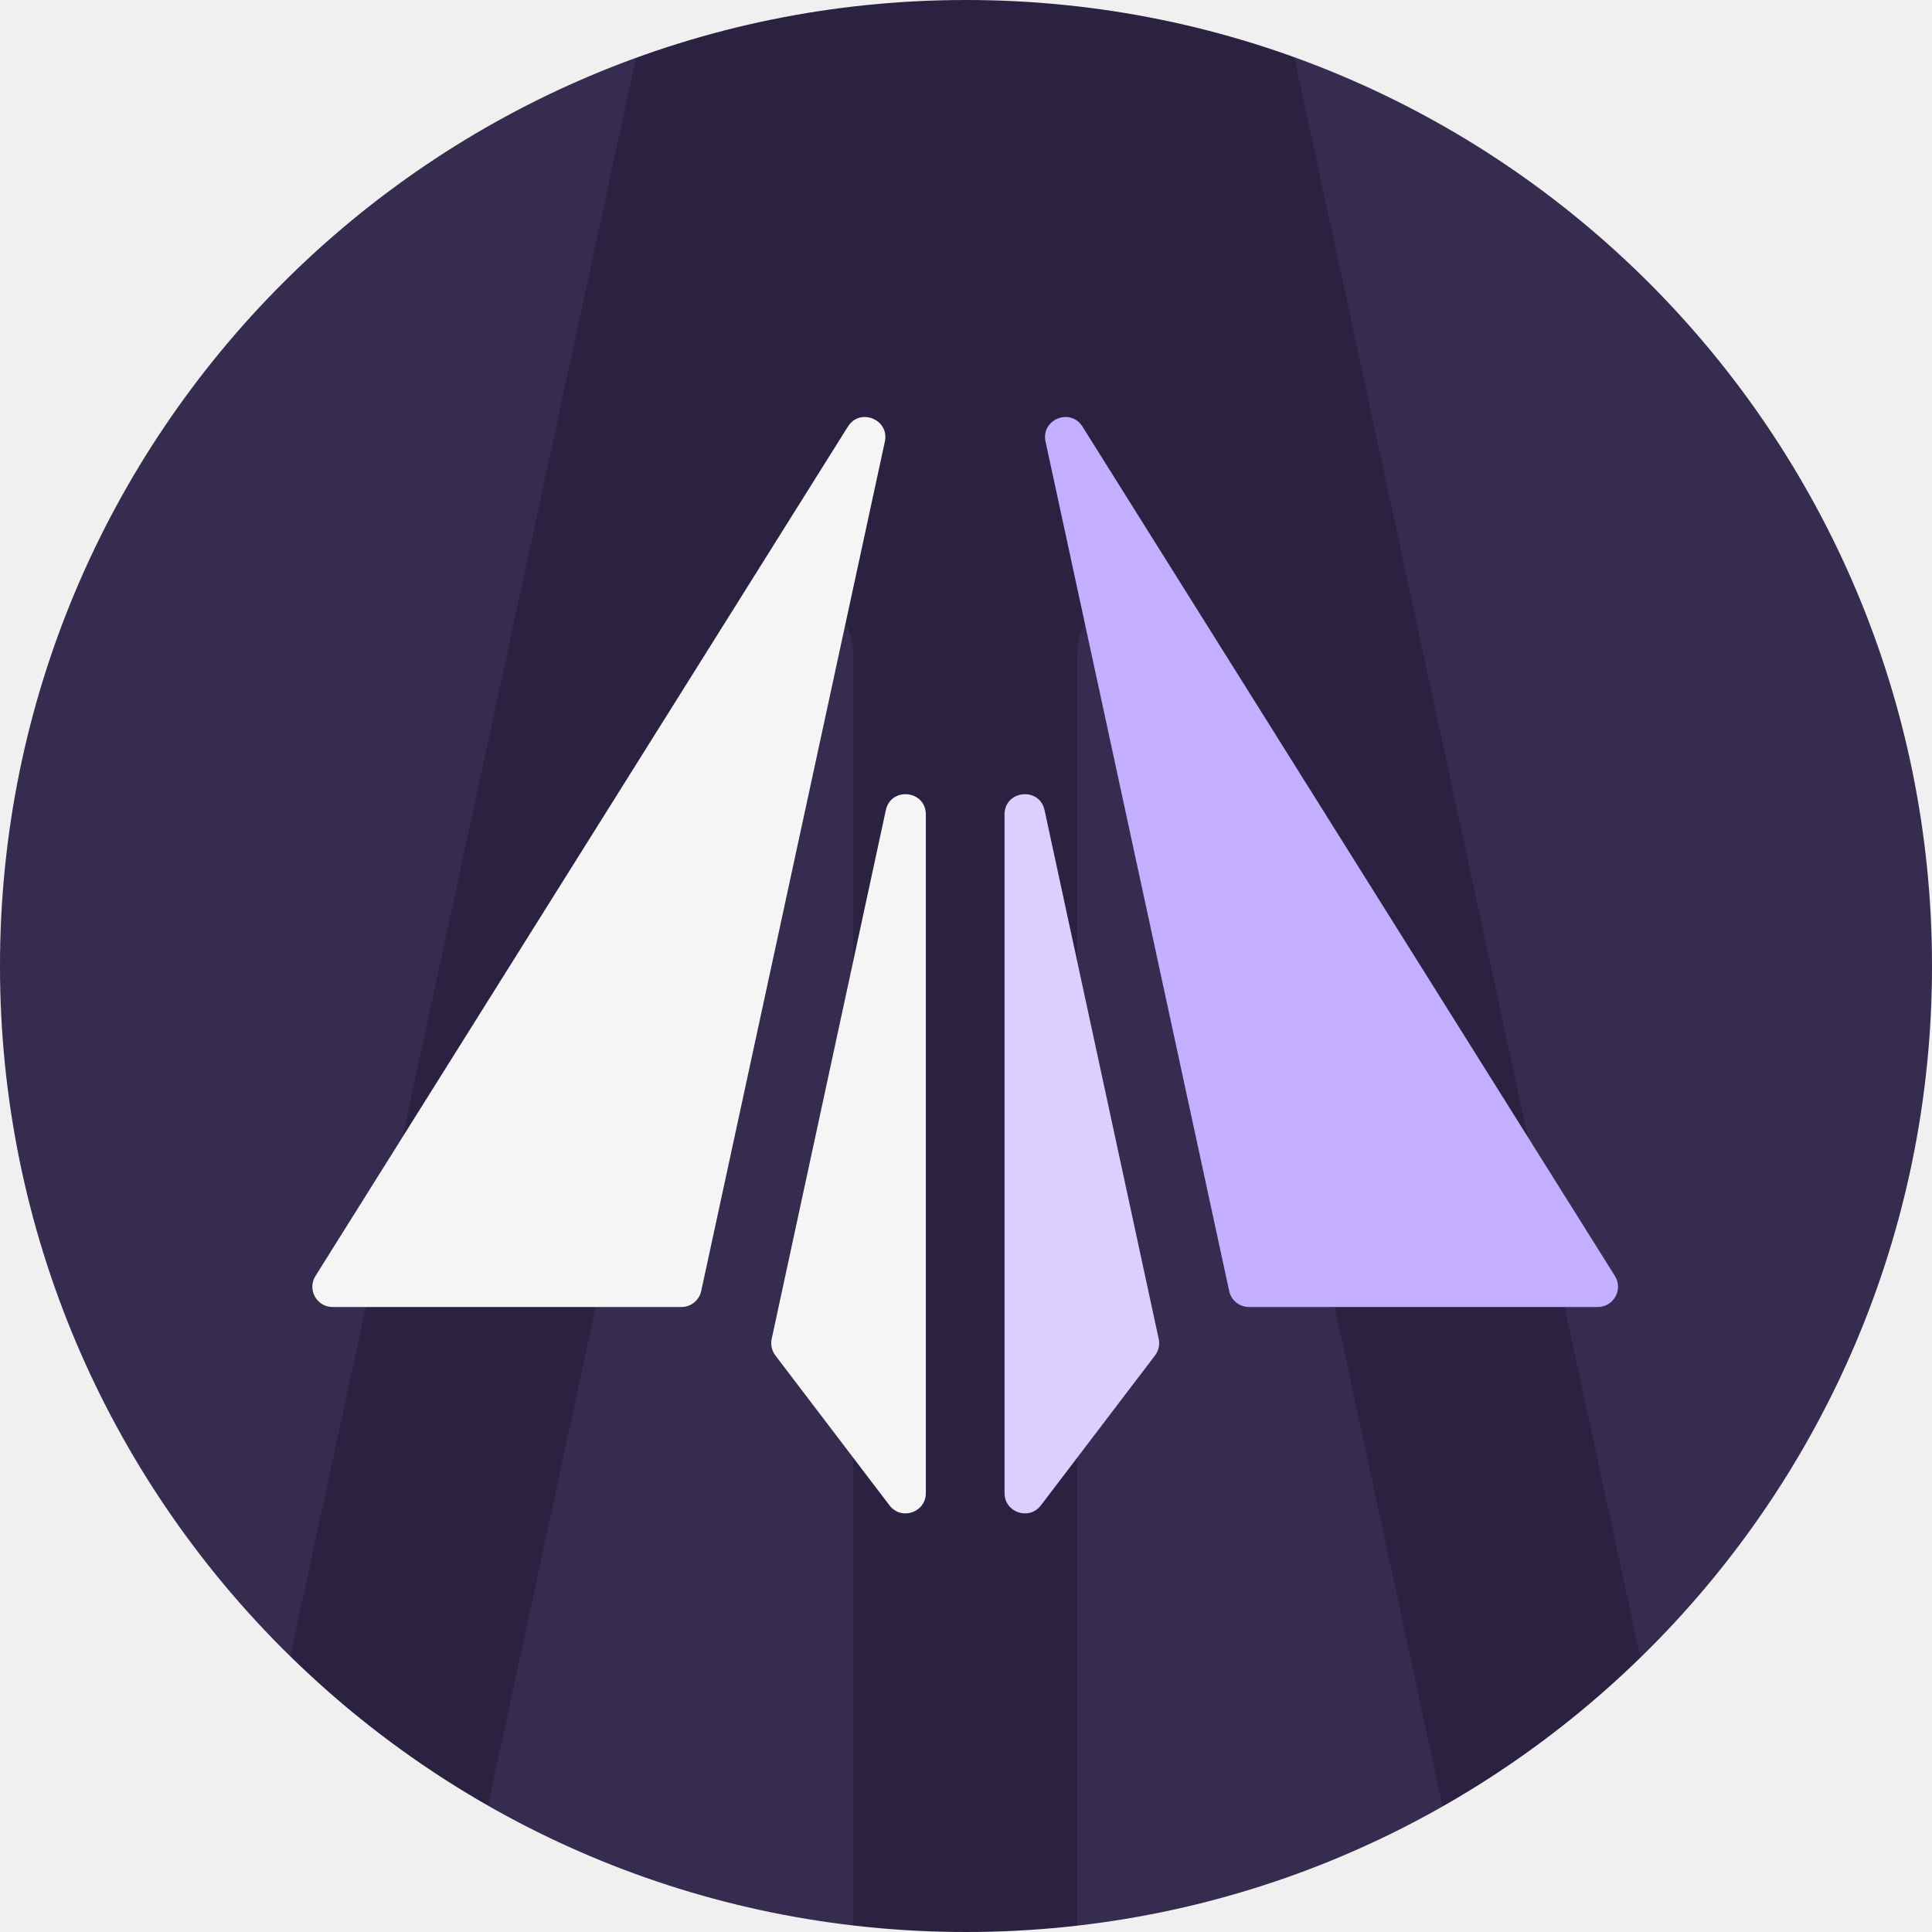
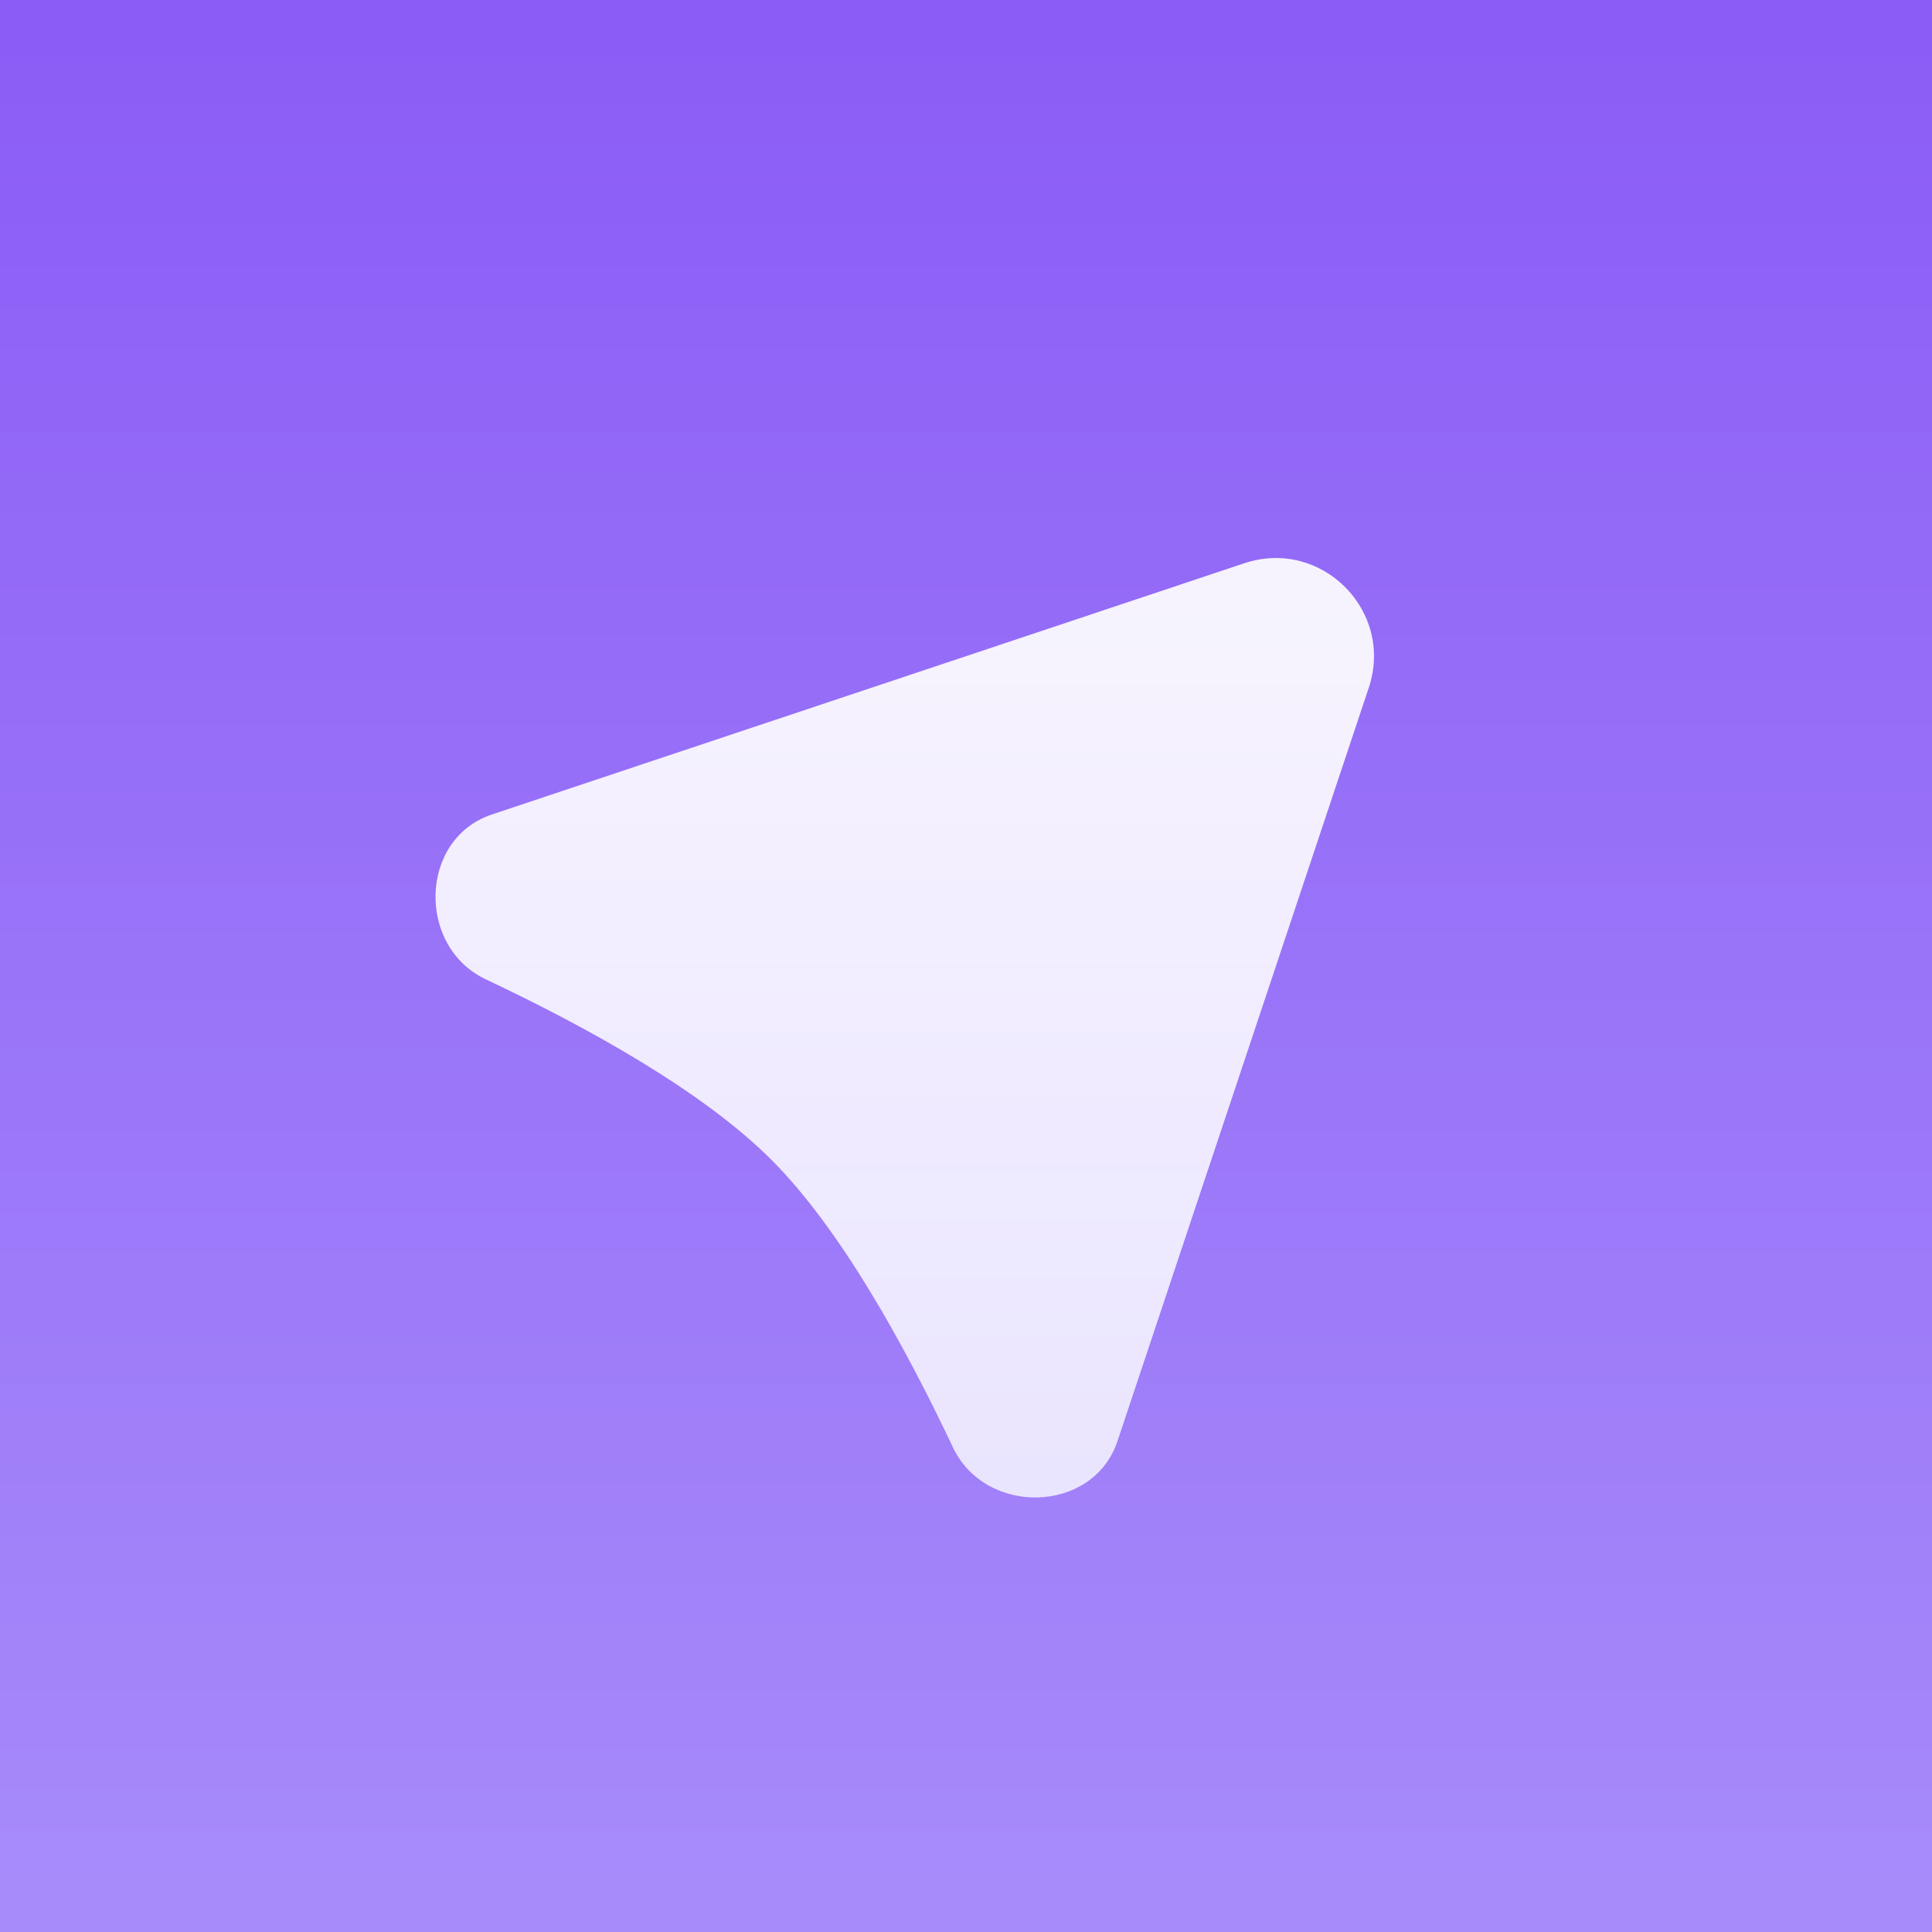
<svg xmlns="http://www.w3.org/2000/svg" width="1200" height="1200" viewBox="0 0 1200 1200" fill="none">
-   <g clip-path="url(#clip0_1177_50)">
-     <rect width="1200" height="1200" rx="600" fill="#2B2242" />
-     <g opacity="0.07">
-       <path d="M806.896 -279.064C785.598 -313.026 733.108 -291.661 741.582 -252.479L1066.32 1248.94C1069.88 1265.41 1084.45 1277.16 1101.31 1277.16H1718.15C1746.29 1277.16 1763.42 1246.19 1748.47 1222.35L806.896 -279.064Z" fill="#C3AEFF" />
-       <path d="M669.079 1606.13C669.079 1640.4 712.592 1655.08 733.354 1627.82L935.184 1362.81C941.526 1354.48 943.905 1343.8 941.696 1333.57L739.866 399.014C730.809 357.077 669.079 363.667 669.079 406.57L669.079 1606.13Z" fill="#C3AEFF" />
-       <path d="M392.104 -279.064C413.403 -313.026 465.892 -291.661 457.418 -252.479L132.68 1248.94C129.117 1265.41 114.546 1277.16 97.692 1277.16H-519.146C-547.286 1277.16 -564.423 1246.19 -549.473 1222.35L392.104 -279.064Z" fill="#C3AEFF" />
-       <path d="M529.921 1606.13C529.921 1640.4 486.408 1655.08 465.646 1627.82L263.816 1362.81C257.474 1354.48 255.095 1343.8 257.304 1333.57L459.134 399.014C468.191 357.077 529.921 363.667 529.921 406.57V1606.13Z" fill="#C3AEFF" />
-     </g>
-     <path d="M672.345 264.951C664.864 253.017 646.428 260.525 649.404 274.293L763.463 801.88C764.715 807.668 769.833 811.799 775.752 811.799H992.407C1002.29 811.799 1008.31 800.915 1003.06 792.538L672.345 264.951Z" fill="#C3AEFF" />
-     <path d="M623.939 927.397C623.939 939.438 639.222 944.597 646.514 935.018L717.404 841.895C719.631 838.969 720.467 835.214 719.691 831.618L648.801 503.223C645.62 488.487 623.939 490.802 623.939 505.878L623.939 927.397Z" fill="#DCCFFF" />
-     <path d="M526.655 264.951C534.136 253.017 552.572 260.525 549.596 274.293L435.537 801.88C434.285 807.668 429.167 811.799 423.248 811.799H206.593C196.709 811.799 190.69 800.915 195.941 792.538L526.655 264.951Z" fill="#F5F5F5" />
-     <path d="M575.061 927.397C575.061 939.438 559.778 944.597 552.486 935.018L481.596 841.895C479.369 838.969 478.533 835.214 479.309 831.618L550.199 503.223C553.38 488.487 575.061 490.802 575.061 505.878V927.397Z" fill="#F5F5F5" />
-   </g>
+   <rect width="1200" height="1200" fill="url(#bg)" />
+   <path d="M479.041 720.27C521.627 762.855 561.526 834.716 591.838 898.874C612.184 941.936 679.015 940.278 694.085 895.099L850.177 427.151C866.118 379.362 820.637 333.894 772.852 349.849L305.497 505.897C260.276 520.996 258.687 587.983 301.805 608.324C365.513 638.379 436.671 677.9 479.041 720.27Z" fill="url(#plane)" fill-opacity="0.93" />
  <defs>
-     <clipPath id="clip0_1177_50">
-       <rect width="1200" height="1200" rx="600" fill="white" />
-     </clipPath>
+     <linearGradient id="bg" x1="600" y1="0" x2="600" y2="1200" gradientUnits="userSpaceOnUse">
+       <stop stop-color="#8B5CF6" />
+       <stop offset="1" stop-color="#A78BFA" />
+     </linearGradient>
+     <linearGradient id="plane" x1="527.775" y1="311.105" x2="527.775" y2="1033.51" gradientUnits="userSpaceOnUse">
+       <stop stop-color="#FFFFFF" />
+       <stop offset="1" stop-color="#EDE9FE" />
+     </linearGradient>
  </defs>
</svg>
